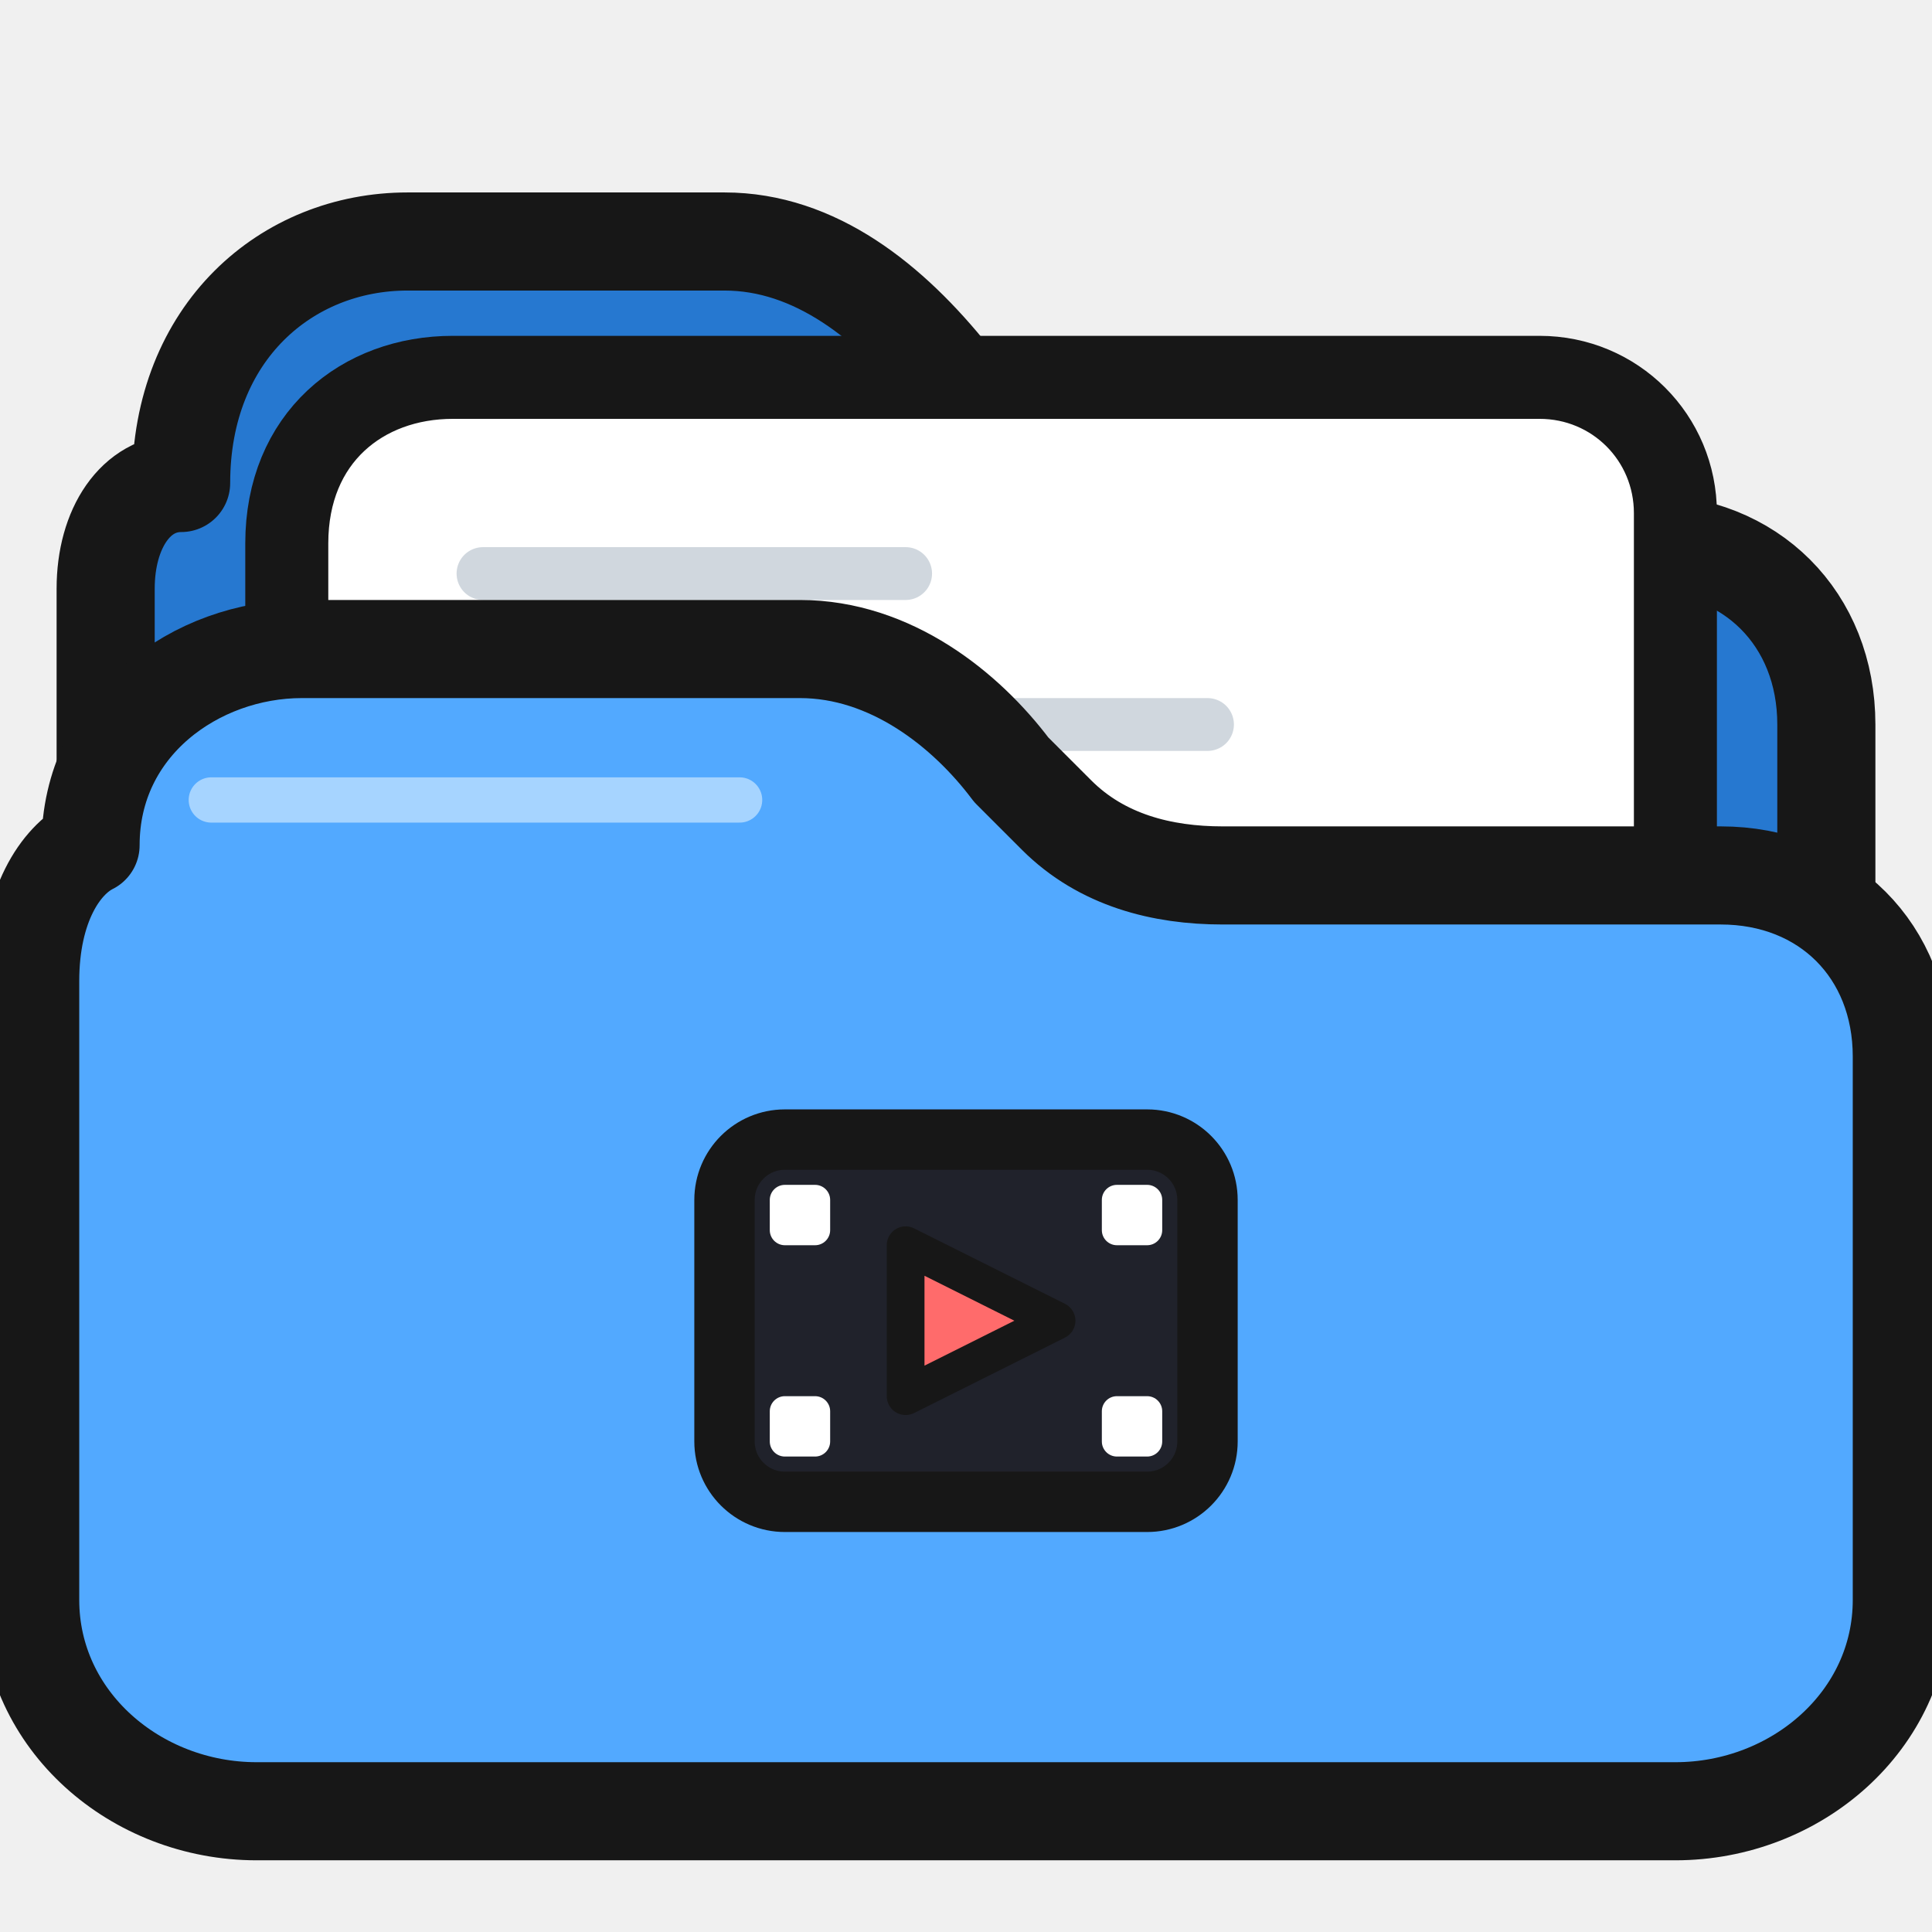
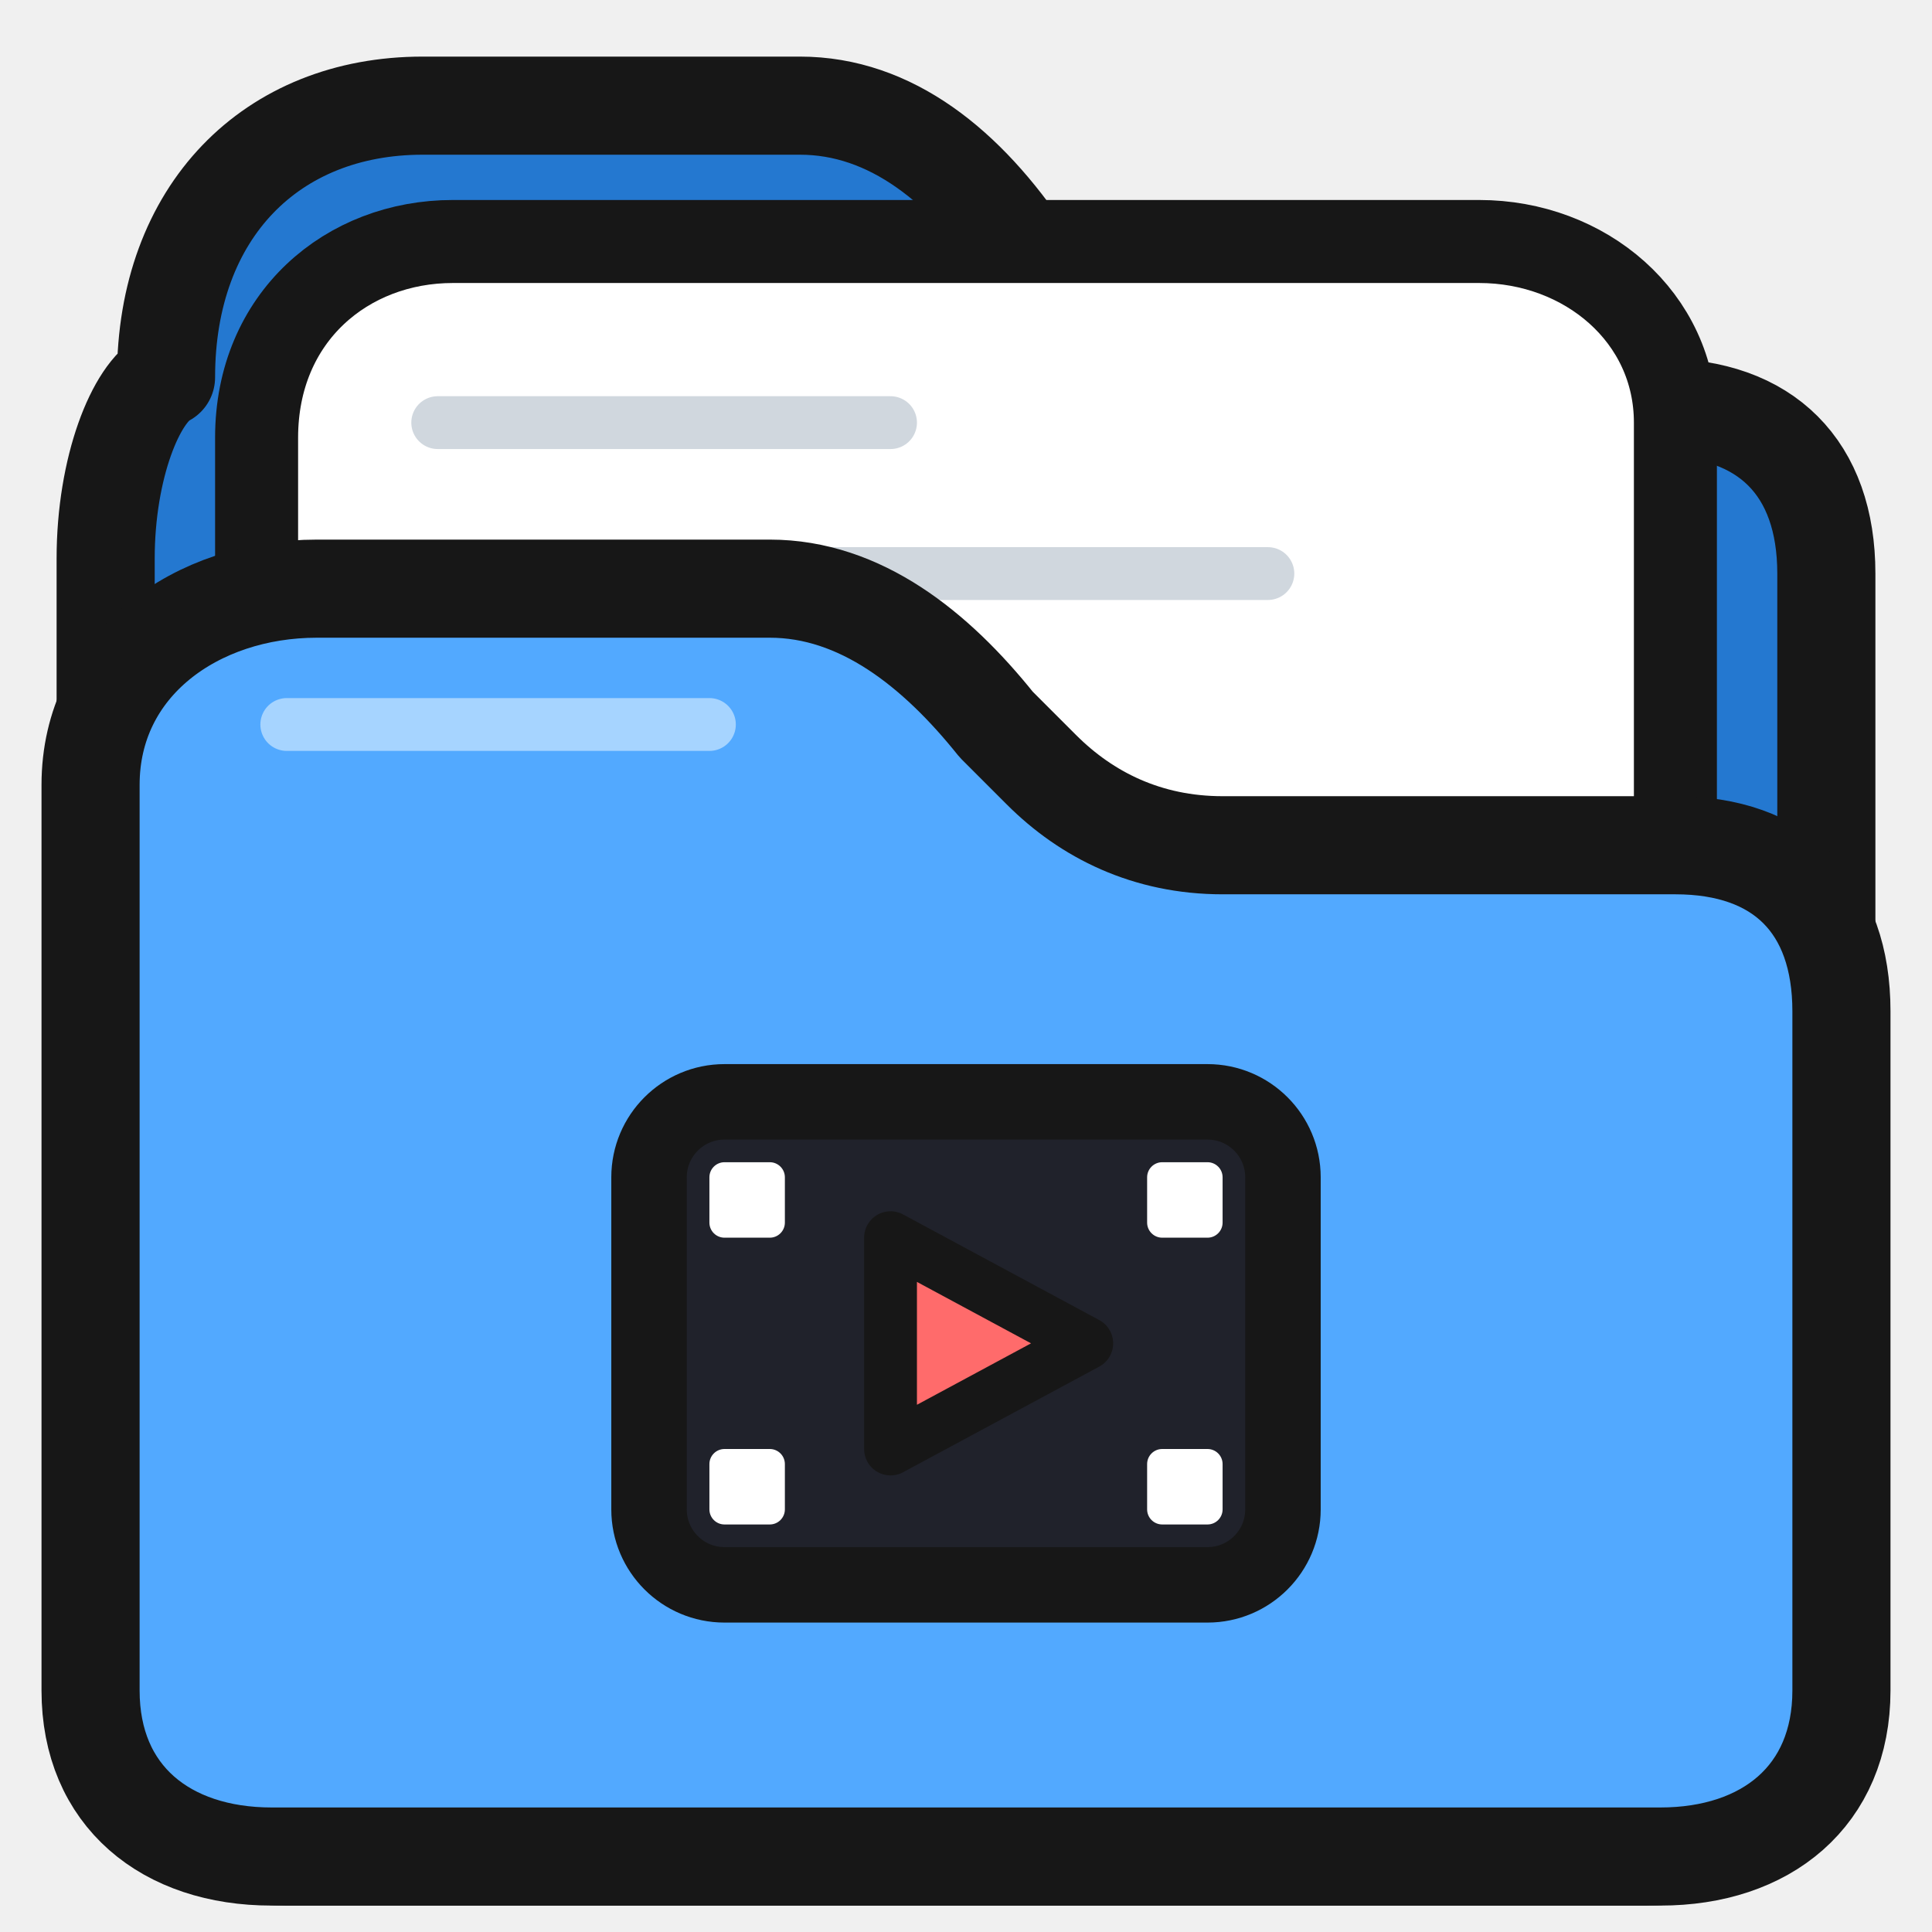
<svg xmlns="http://www.w3.org/2000/svg" viewBox="0 0 256 256" width="256" height="256">
-   <path d="M 24 64            C 24 44, 38 32, 54 32            L 96 32            C 108 32, 118 40, 126 50            L 134 60            C 140 68, 148 72, 158 72            L 218 72            C 232 72, 242 82, 242 96            L 242 208            C 242 224, 230 236, 214 236            L 42 236            C 26 236, 14 224, 14 208            L 14 78            C 14 70, 18 64, 24 64 Z" fill="#2678D0" stroke="#171717" stroke-width="13" stroke-linejoin="round" />
-   <path d="M 38 72            C 38 58, 48 50, 60 50            L 204 50            C 214 50, 222 58, 222 68            L 222 130            L 38 130 Z" fill="#FFFFFF" stroke="#171717" stroke-width="11" stroke-linejoin="round" />
-   <path d="M 64 76 L 120 76" stroke="#D0D7DE" stroke-width="7" stroke-linecap="round" />
-   <path d="M 64 96 L 160 96" stroke="#D0D7DE" stroke-width="7" stroke-linecap="round" />
-   <path d="M 12 112            C 12 96, 26 86, 40 86            L 106 86            C 118 86, 128 94, 134 102            L 140 108            C 146 114, 154 116, 162 116            L 228 116            C 242 116, 252 126, 252 140            L 252 212            C 252 228, 238 240, 222 240            L 34 240            C 18 240, 4 228, 4 212            L 4 130            C 4 120, 8 114, 12 112 Z" fill="#52A9FF" stroke="#171717" stroke-width="13" stroke-linejoin="round" />
-   <path d="M 28 106 L 98 106" stroke="#A6D4FF" stroke-width="6" stroke-linecap="round" />
-   <g transform="translate(128, 175)">
-     <rect x="-32" y="-24" width="64" height="48" rx="8" fill="#20222B" stroke="#171717" stroke-width="8" stroke-linejoin="round" />
-     <rect x="-26" y="-18" width="8" height="8" rx="2" fill="#FFFFFF" />
-     <rect x="-26" y="10" width="8" height="8" rx="2" fill="#FFFFFF" />
-     <rect x="18" y="-18" width="8" height="8" rx="2" fill="#FFFFFF" />
-     <rect x="18" y="10" width="8" height="8" rx="2" fill="#FFFFFF" />
-     <path d="M -8 -10 L 12 0 L -8 10 Z" fill="#FF6B6B" stroke="#171717" stroke-width="5" stroke-linejoin="round" />
+   <path d="M 22 50            C 22 28, 36 14, 56 14            L 106 14            C 118 14, 128 22, 136 34            L 142 42            C 148 50, 156 54, 166 54            L 220 54            C 234 54, 242 62, 242 76            L 242 222            C 242 236, 232 246, 218 246            L 38 246            C 24 246, 14 236, 14 222            L 14 74            C 14 62, 18 52, 22 50 Z" fill="#2478D0" stroke="#171717" stroke-width="13" stroke-linejoin="round" />
+   <path d="M 34 58            C 34 42, 46 32, 60 32            L 196 32            C 210 32, 222 42, 222 56            L 222 116            L 34 116 Z" fill="#FFFFFF" stroke="#171717" stroke-width="11" stroke-linejoin="round" />
+   <path d="M 58 56 L 118 56" stroke="#D0D7DE" stroke-width="7" stroke-linecap="round" />
+   <path d="M 58 76 L 168 76" stroke="#D0D7DE" stroke-width="7" stroke-linecap="round" />
+   <path d="M 12 104            C 12 88, 26 78, 42 78            L 102 78            C 114 78, 124 86, 132 96            L 138 102            C 144 108, 152 112, 162 112            L 222 112            C 236 112, 244 120, 244 134            L 244 224            C 244 238, 234 246, 220 246            L 36 246            C 22 246, 12 238, 12 224 Z" fill="#52A9FF" stroke="#171717" stroke-width="13" stroke-linejoin="round" />
+   <path d="M 38 96 L 94 96" stroke="#A6D4FF" stroke-width="7" stroke-linecap="round" />
+   <g transform="translate(128, 178)">
+     <rect x="-42" y="-32" width="84" height="64" rx="10" fill="#20222B" stroke="#171717" stroke-width="10" stroke-linejoin="round" />
+     <rect x="-34" y="-24" width="10" height="10" rx="2" fill="#FFFFFF" />
+     <rect x="-34" y="14" width="10" height="10" rx="2" fill="#FFFFFF" />
+     <rect x="24" y="-24" width="10" height="10" rx="2" fill="#FFFFFF" />
+     <rect x="24" y="14" width="10" height="10" rx="2" fill="#FFFFFF" />
+     <path d="M -10 -14 L 16 0 L -10 14 Z" fill="#FF6B6B" stroke="#171717" stroke-width="7" stroke-linejoin="round" />
  </g>
</svg>
